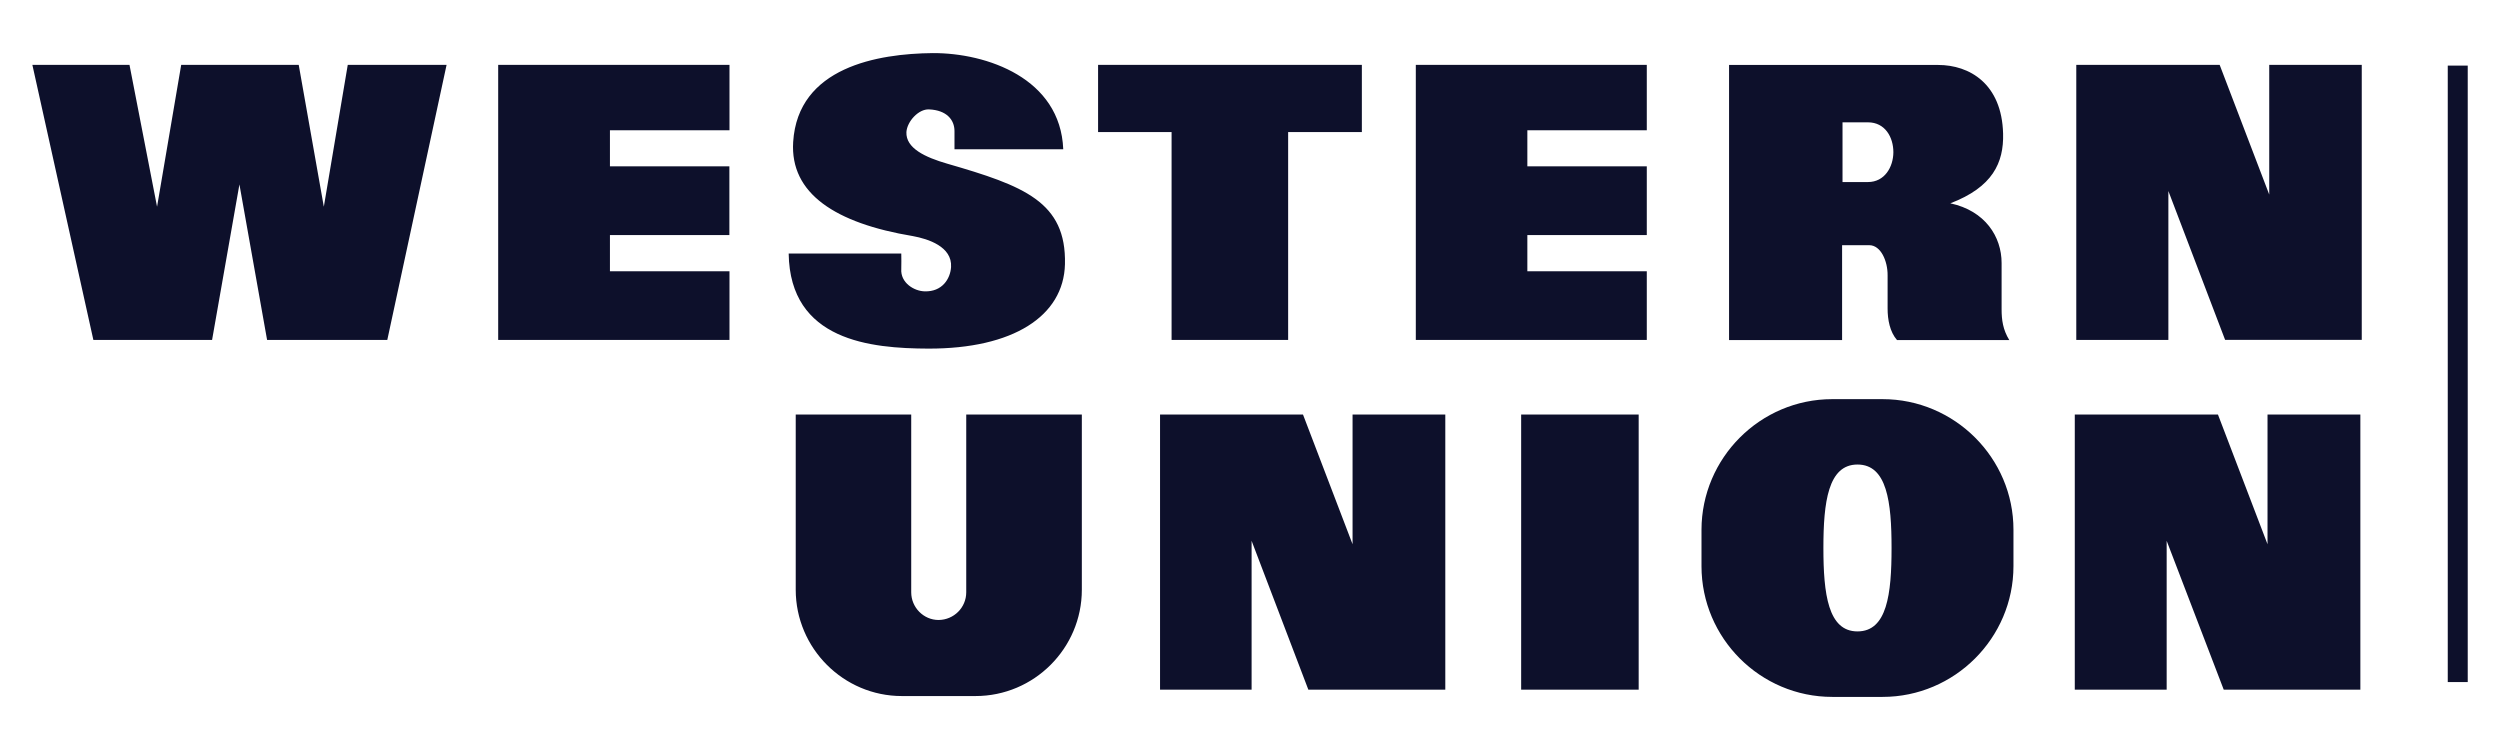
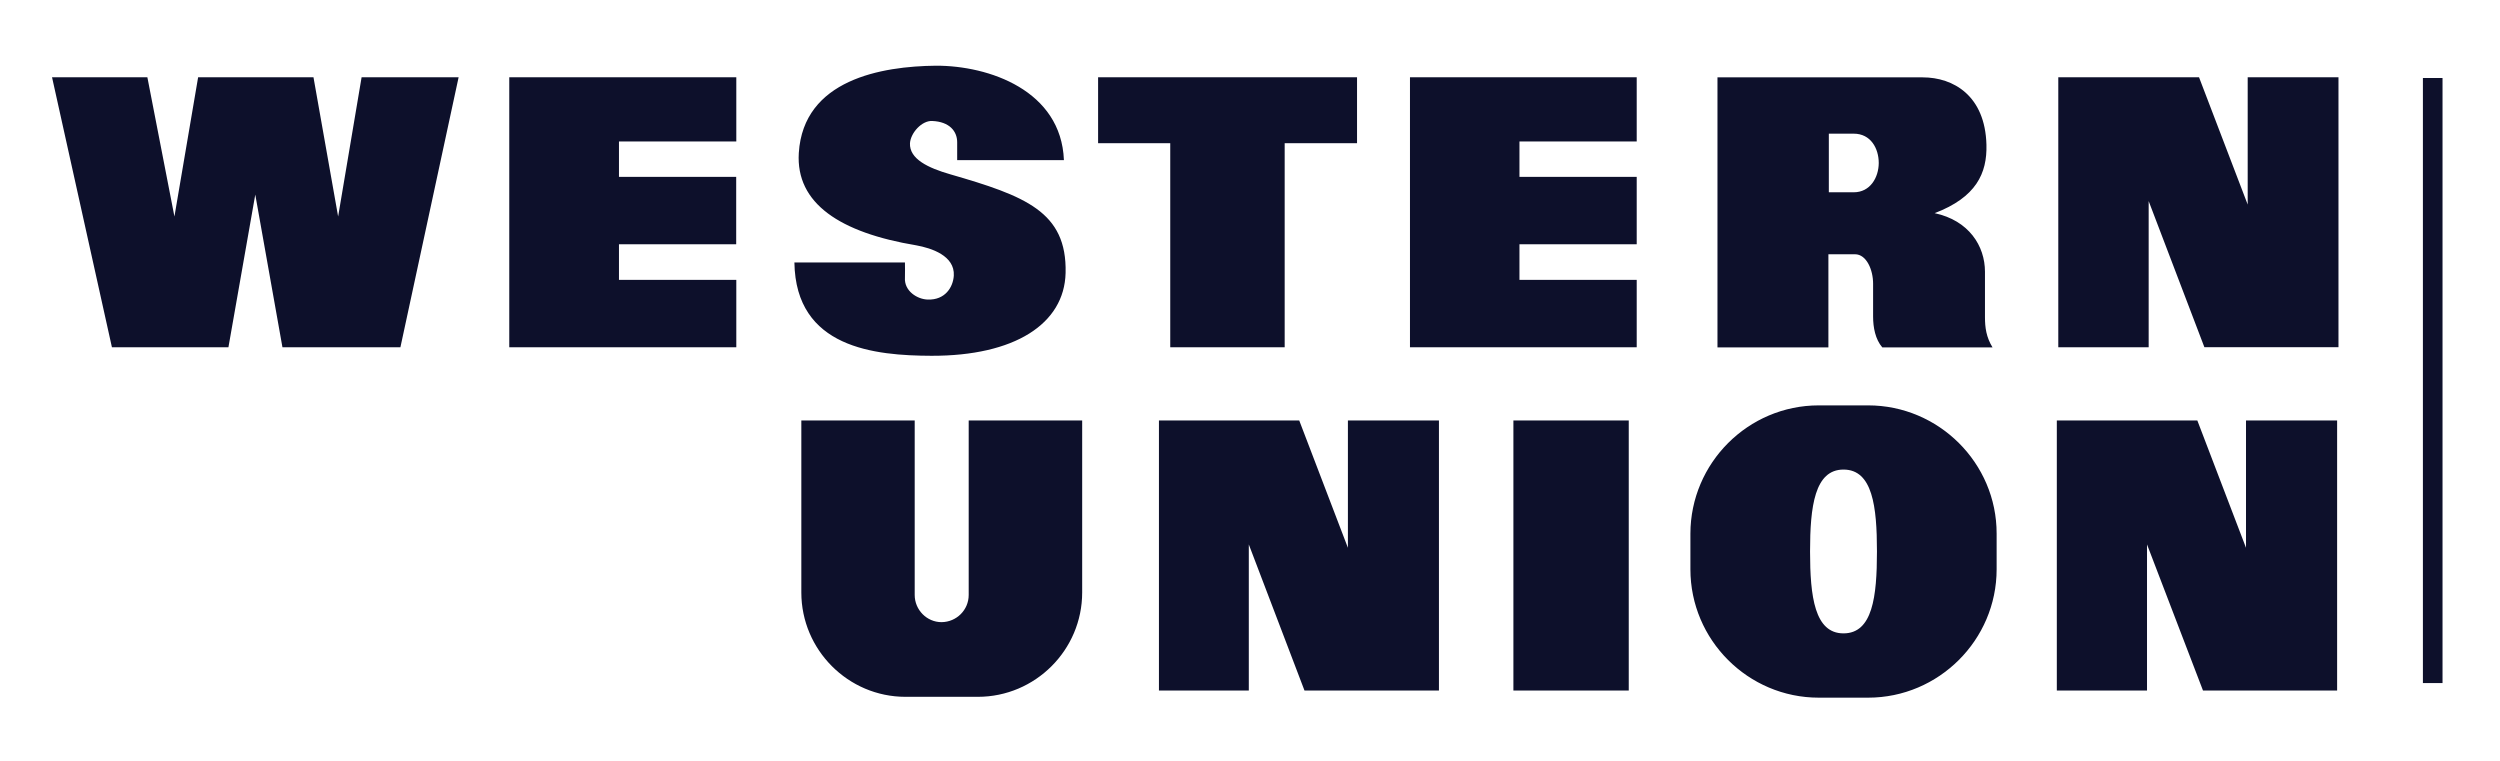
- <svg xmlns="http://www.w3.org/2000/svg" viewBox="0 0 2340 702" fill="#0d102b">
-   <path d="M2291.1 61.4v577h18.7v-577h-18.7zm-1965.6-.7l-22.4 132.8-23.5-132.8h-110L147 193.5 121.2 60.7H30.3l57.1 257.5h111.1l25.6-145.6L250 318.2h112.5L418 60.7h-92.5zm357.3 61.2V60.7H466.3v257.5h216.5v-64.3H570.9V220h111.8v-64.3H570.9v-33.8h111.9zm858.6 0V60.7h-216.2v257.5h216.2v-64.3h-111.8V220h111.8v-64.3h-111.8v-33.8h111.8zm-513.6-61.2v62.9h68.8v194.6h109.1V123.6h69V60.7h-246.9zm845.7 228.8v-43.3c0-24.7-15.4-48.9-48-55.9 39.6-15.1 50.1-38 49.4-65.2-1.2-46.8-31.5-64.3-60.8-64.3h-195.7v257.5h105.8v-88.8h25.4c10.9 0 17.3 14.9 17.2 28.2v31.2c0 10.3 2.1 21.7 8.8 29.4h105.1c-6-9.7-7.2-19-7.2-28.8zm-125.1-119.1h-23.8v-55.9h23.8c16.1 0 23.8 14 23.8 28-.1 13.9-8.2 27.9-23.8 27.9zM2124 60.7v121.4l-46.4-121.4h-134.2v257.5h86.2V178.8l53.1 139.3h127.9V60.7H2124zM1266 388v121.4L1219.6 388h-133.8v257.5h85.7V506.2l53.1 139.3h128.2V388H1266zm856.4 0v121.4L2076 388h-134v257.5h86V506.2l53.4 139.3h127.9V388h-86.9zm-698.6 0v257.5h110V388h-110zm-519.4 0v166.4c0 14.3-11.6 25.8-25.9 25.9-14 0-25.6-11.7-25.6-25.9V388H744.8v164c0 54.8 44.7 99.5 99.3 99.5h69c54.8 0 99.5-44.7 99.5-99.5V388H904.4zm857.7-14.4H1715c-67.4 0-122.3 55-122.4 122.3v34c0 67.4 55 122.4 122.4 122.4h47.1c67.3 0 122.5-55 122.5-122.4v-34c.1-67.3-55.2-122.3-122.5-122.3zM1738.6 591c-27.5 0-31.9-35-31.9-78.1 0-42.9 4.4-78.1 31.9-78.1 27.7 0 31.9 35.2 31.9 78.1 0 43.2-4.2 78.1-31.9 78.1zm-852-437.8c-20.7-6-38.9-14.5-38.2-29.6.7-10 11.4-21.7 21.2-21.2 16.5.7 23.8 9.8 23.8 20.3v17h101.8c-2.6-66.4-71.5-90.2-122.1-90-51.5.5-126.3 13.1-130.7 83.2-3 48.2 39.4 76 112.1 88.1 14.2 2.6 36.8 9.8 35.7 28.9-.7 11.2-8.4 23.3-24.7 22.8-10-.2-22.8-8.1-21.9-21 .2-4.9 0-9.8 0-14.4H738.2c1.2 81.8 76.9 88.8 130.7 89 79.2.2 126.7-30.3 127.9-79 1.4-58.5-38.6-73.4-110.2-94.1z" />
+ <svg xmlns="http://www.w3.org/2000/svg" viewBox="0 0 92 28" fill="none">
+   <path d="M89.163 2.87V25.137H89.885V2.87H89.163ZM13.307 2.843L12.443 7.968L11.536 2.843H7.291L6.419 7.968L5.423 2.843H1.915L4.119 12.78H8.406L9.394 7.161L10.394 12.78H14.735L16.877 2.843H13.307ZM27.096 5.205V2.843H18.741V12.78H27.096V10.299H22.778V8.99H27.092V6.509H22.778V5.205H27.096ZM60.231 5.205V2.843H51.887V12.78H60.231V10.299H55.916V8.99H60.231V6.509H55.916V5.205H60.231ZM40.41 2.843V5.27H43.065V12.78H47.276V5.27H49.939V2.843H40.41ZM73.047 11.673V10.002C73.047 9.048 72.453 8.114 71.195 7.844C72.723 7.262 73.128 6.378 73.101 5.328C73.055 3.522 71.886 2.847 70.755 2.847H63.203V12.784H67.285V9.357H68.266C68.686 9.357 68.933 9.932 68.93 10.445V11.649C68.93 12.047 69.011 12.487 69.269 12.784H73.325C73.094 12.41 73.047 12.051 73.047 11.673ZM68.219 7.076H67.301V4.919H68.219C68.841 4.919 69.138 5.459 69.138 6C69.134 6.536 68.822 7.076 68.219 7.076ZM82.715 2.843V7.528L80.924 2.843H75.745V12.78H79.071V7.4L81.121 12.776H86.056V2.843H82.715ZM49.603 15.474V20.159L47.812 15.474H42.649V25.411H45.956V20.035L48.005 25.411H52.953V15.474H49.603ZM82.653 15.474V20.159L80.862 15.474H75.691V25.411H79.01V20.035L81.07 25.411H86.006V15.474H82.653ZM55.693 15.474V25.411H59.938V15.474H55.693ZM35.648 15.474V21.895C35.648 22.447 35.2 22.891 34.648 22.895C34.108 22.895 33.661 22.444 33.661 21.895V15.474H29.489V21.803C29.489 23.918 31.214 25.643 33.321 25.643H35.984C38.099 25.643 39.824 23.918 39.824 21.803V15.474H35.648ZM68.748 14.918H66.93C64.329 14.918 62.211 17.041 62.207 19.638V20.95C62.207 23.551 64.329 25.674 66.93 25.674H68.748C71.345 25.674 73.476 23.551 73.476 20.95V19.638C73.48 17.041 71.345 14.918 68.748 14.918ZM67.841 23.308C66.78 23.308 66.61 21.957 66.61 20.294C66.61 18.638 66.78 17.28 67.841 17.28C68.91 17.28 69.072 18.638 69.072 20.294C69.072 21.961 68.91 23.308 67.841 23.308ZM34.961 6.412C34.162 6.181 33.46 5.853 33.487 5.27C33.514 4.884 33.927 4.433 34.305 4.452C34.942 4.479 35.224 4.83 35.224 5.235V5.892H39.152C39.052 3.329 36.393 2.411 34.44 2.418C32.453 2.438 29.566 2.924 29.396 5.629C29.28 7.489 30.917 8.562 33.722 9.029C34.27 9.129 35.142 9.407 35.1 10.144C35.073 10.576 34.776 11.043 34.147 11.024C33.761 11.017 33.267 10.712 33.302 10.214C33.309 10.025 33.302 9.836 33.302 9.658H29.234C29.28 12.815 32.202 13.085 34.278 13.093C37.334 13.1 39.168 11.923 39.214 10.044C39.268 7.786 37.724 7.211 34.961 6.412Z" fill="#0D102B" />
</svg>
